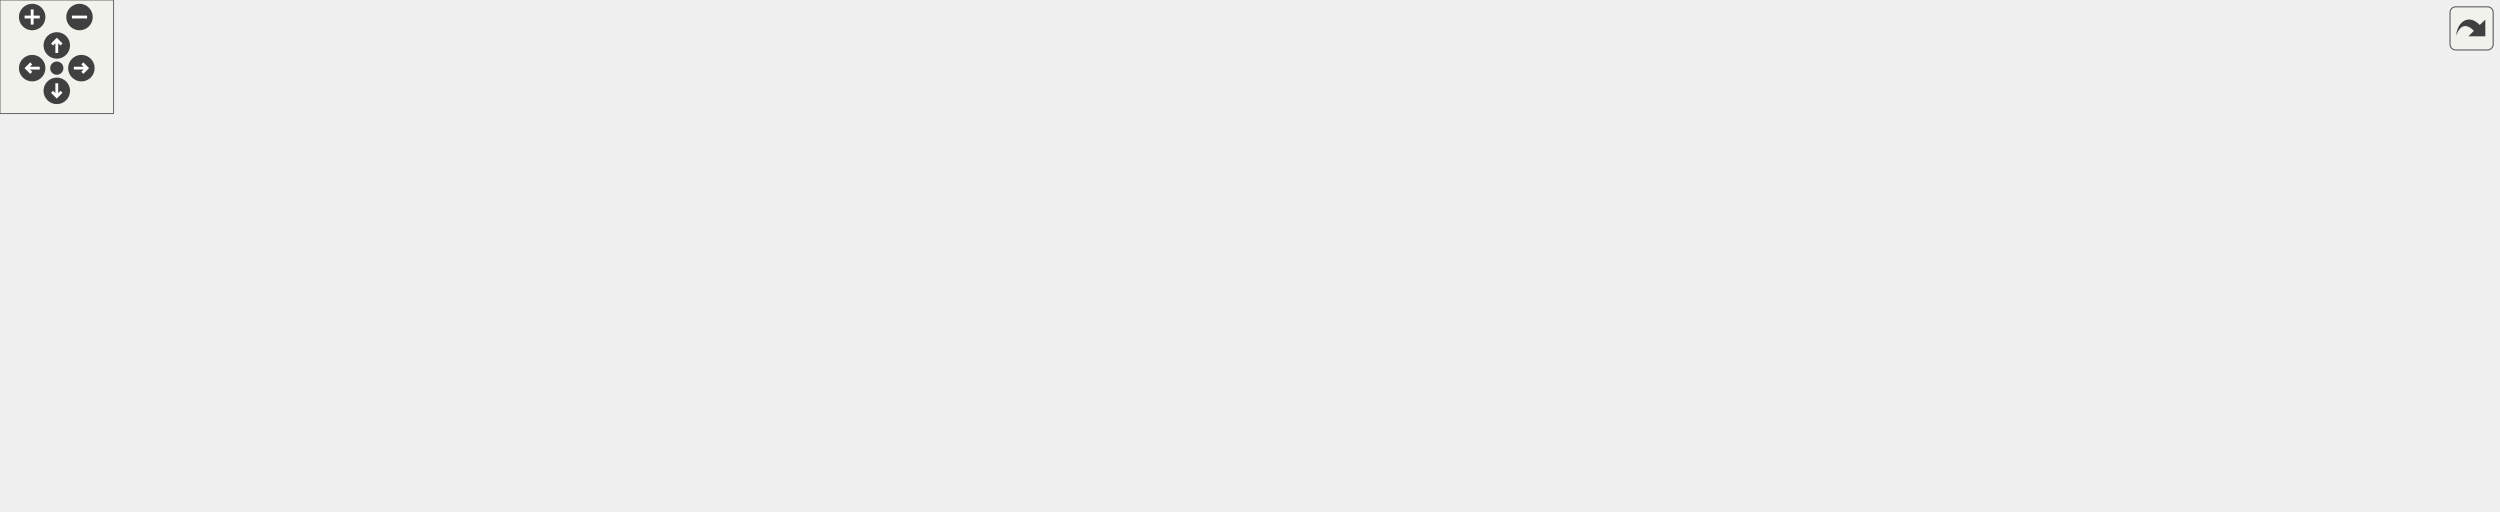
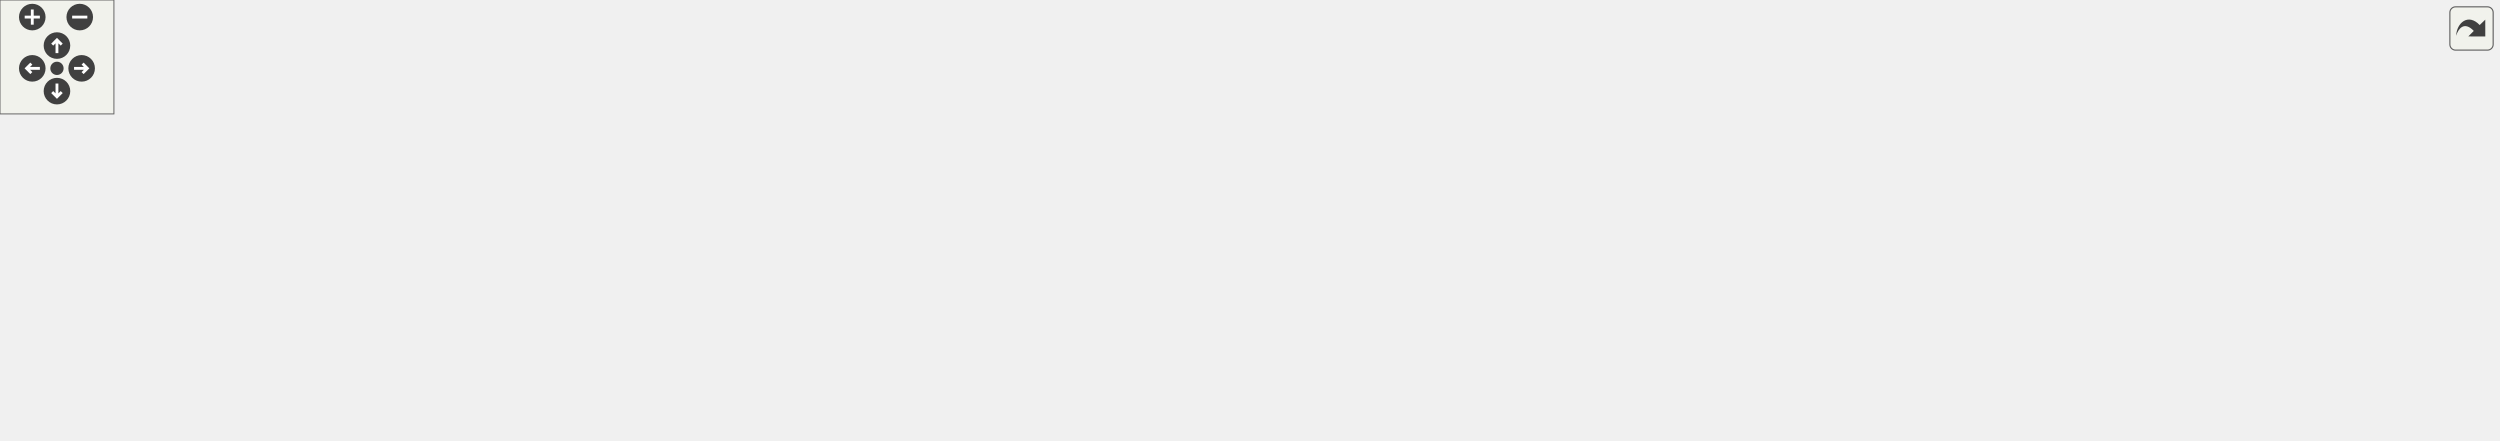
<svg xmlns="http://www.w3.org/2000/svg" xmlns:xlink="http://www.w3.org/1999/xlink" id="main" version="1.1" xml:space="preserve">
  <style type="text/css">
.edge:hover path { stroke: red; }
.edge:hover polygon { stroke: red; fill: red; }
</style>
  <defs>
    <circle id="rim" cx="0" cy="0" r="7" />
    <circle id="rim2" cx="0" cy="0" r="3.5" />
    <g id="zoomPlus">
      <use xlink:href="#rim" fill="#404040">
        <set attributeName="fill" to="#808080" begin="zoomplus.mouseover" end="zoomplus.mouseout" />
      </use>
      <path d="M-4,0h8M0,-4v8" fill="none" stroke="white" stroke-width="1.5" pointer-events="none" />
    </g>
    <g id="zoomMin">
      <use xlink:href="#rim" fill="#404040">
        <set attributeName="fill" to="#808080" begin="zoomminus.mouseover" end="zoomminus.mouseout" />
      </use>
      <path d="M-4,0h8" fill="none" stroke="white" stroke-width="1.5" pointer-events="none" />
    </g>
    <g id="dirArrow">
      <path fill="none" stroke="white" stroke-width="1.5" d="M0,-3.0v7 M-2.5,-0.5L0,-3.0L2.5,-0.5" />
    </g>
    <g id="resetDef">
      <use xlink:href="#rim2" fill="#404040">
        <set attributeName="fill" to="#808080" begin="reset.mouseover" end="reset.mouseout" />
      </use>
    </g>
  </defs>
  <svg id="graph" class="graph">
    <g id="viewport">
      <g id="node1" class="node">
-         <polygon fill="#bfbfbf" stroke="black" points="0.5,-66.5 0.5,-85.5 185.5,-85.5 185.5,-66.5 0.5,-66.5" />
-         <text text-anchor="middle" x="93" y="-73.5" font-family="Helvetica,sans-Serif" font-size="10.00">ConnectionObjectIsTypeIOConnection</text>
+         <polygon fill="#bfbfbf" stroke="black" points="0.5,-54.5 0.5,-73.5 185.5,-73.5 185.5,-54.5 0.5,-54.5" />
+         <text text-anchor="middle" x="93" y="-61.5" font-family="Helvetica,sans-Serif" font-size="10.00">ConnectionObjectIsTypeIOConnection</text>
      </g>
      <g id="node2" class="node">
        <g id="a_node2">
          <a xlink:href="../../d1/dc0/appcontype_8h.html#ac568876f2c5ba2da91a0e62e17e27432" target="_top" xlink:title="Check if there exists already an exclusive owner or listen only connection which produces the input a...">
-             <polygon fill="none" stroke="black" points="240,-128 240,-158 386,-158 386,-128 240,-128" />
-             <text text-anchor="start" x="248" y="-146" font-family="Helvetica,sans-Serif" font-size="10.00">GetExistingProducerMulticast</text>
-             <text text-anchor="middle" x="313" y="-135" font-family="Helvetica,sans-Serif" font-size="10.00">Connection</text>
+             <polygon fill="none" stroke="black" points="240,-109 240,-139 386,-139 386,-109 240,-109" />
+             <text text-anchor="start" x="248" y="-127" font-family="Helvetica,sans-Serif" font-size="10.00">GetExistingProducerMulticast</text>
+             <text text-anchor="middle" x="313" y="-116" font-family="Helvetica,sans-Serif" font-size="10.00">Connection</text>
          </a>
        </g>
      </g>
      <g id="edge1" class="edge">
-         <path fill="none" stroke="midnightblue" d="M135.02,-88.607C171.388,-99.784 224.561,-116.126 263.123,-127.978" />
-         <polygon fill="midnightblue" stroke="midnightblue" points="135.821,-85.192 125.234,-85.6 133.765,-91.883 135.821,-85.192" />
-       </g>
-       <g id="node13" class="node">
-         <g id="a_node13">
+         <path fill="none" stroke="midnightblue" d="M138.302,-76.193C172.666,-85.651 220.473,-98.809 257.236,-108.927" />
+         <polygon fill="midnightblue" stroke="midnightblue" points="139.113,-72.786 128.543,-73.507 137.255,-79.535 139.113,-72.786" />
+       </g>
+       <g id="node11" class="node">
+         <g id="a_node11">
          <a xlink:href="../../d1/dc0/appcontype_8h.html#acda34462cc2d60ebb7b48a633bfe3c49" target="_top" xlink:title="check if there exists an producing multicast exclusive owner or listen only connection that should pr...">
-             <polygon fill="none" stroke="black" points="222,-66.5 222,-85.5 404,-85.5 404,-66.5 222,-66.5" />
-             <text text-anchor="middle" x="313" y="-73.5" font-family="Helvetica,sans-Serif" font-size="10.00">GetNextNonControlMasterConnection</text>
-           </a>
-         </g>
-       </g>
-       <g id="edge13" class="edge">
-         <path fill="none" stroke="midnightblue" d="M195.686,-76C204.395,-76 213.167,-76 221.778,-76" />
-         <polygon fill="midnightblue" stroke="midnightblue" points="195.504,-72.5 185.504,-76 195.504,-79.5 195.504,-72.5" />
-       </g>
-       <g id="node17" class="node">
-         <g id="a_node17">
+             <polygon fill="none" stroke="black" points="222,-54.5 222,-73.5 404,-73.5 404,-54.5 222,-54.5" />
+             <text text-anchor="middle" x="313" y="-61.5" font-family="Helvetica,sans-Serif" font-size="10.00">GetNextNonControlMasterConnection</text>
+           </a>
+         </g>
+       </g>
+       <g id="edge11" class="edge">
+         <path fill="none" stroke="midnightblue" d="M195.686,-64C204.395,-64 213.167,-64 221.778,-64" />
+         <polygon fill="midnightblue" stroke="midnightblue" points="195.504,-60.5 185.504,-64 195.504,-67.5 195.504,-60.5" />
+       </g>
+       <g id="node15" class="node">
+         <g id="a_node15">
          <a xlink:href="../../d2/da3/cipconnectionmanager_8h.html#a2ca3eb3dc7fe805b410d849612720b4c" target="_top" xlink:title="IsConnectedOutputAssembly">
-             <polygon fill="none" stroke="black" points="240.5,-9.5 240.5,-28.5 385.5,-28.5 385.5,-9.5 240.5,-9.5" />
-             <text text-anchor="middle" x="313" y="-16.5" font-family="Helvetica,sans-Serif" font-size="10.00">IsConnectedOutputAssembly</text>
-           </a>
-         </g>
-       </g>
-       <g id="edge19" class="edge">
-         <path fill="none" stroke="midnightblue" d="M140.339,-63.884C180.641,-53.346 238.251,-38.283 275.393,-28.572" />
-         <polygon fill="midnightblue" stroke="midnightblue" points="139.278,-60.544 130.488,-66.46 141.048,-67.316 139.278,-60.544" />
+             <polygon fill="none" stroke="black" points="240.5,-16.5 240.5,-35.5 385.5,-35.5 385.5,-16.5 240.5,-16.5" />
+             <text text-anchor="middle" x="313" y="-23.5" font-family="Helvetica,sans-Serif" font-size="10.00">IsConnectedOutputAssembly</text>
+           </a>
+         </g>
+       </g>
+       <g id="edge17" class="edge">
+         <path fill="none" stroke="midnightblue" d="M158.688,-52.724C190.051,-47.257 227.313,-40.762 257.248,-35.544" />
+         <polygon fill="midnightblue" stroke="midnightblue" points="157.98,-49.295 148.729,-54.46 159.182,-56.191 157.98,-49.295" />
      </g>
      <g id="node3" class="node">
        <g id="a_node3">
          <a xlink:href="../../d1/dbc/appcontype_8c.html#ae76893528b0e064cf220f6eb19ac5bdf" target="_top" xlink:title="Takes an ConnectionObject and searches and returns an Listen Only Connection based on the ConnectionO...">
-             <polygon fill="none" stroke="black" points="465,-190.5 465,-209.5 593,-209.5 593,-190.5 465,-190.5" />
-             <text text-anchor="middle" x="529" y="-197.5" font-family="Helvetica,sans-Serif" font-size="10.00">GetListenOnlyConnection</text>
+             <polygon fill="none" stroke="black" points="463,-152.5 463,-171.5 591,-171.5 591,-152.5 463,-152.5" />
+             <text text-anchor="middle" x="527" y="-159.5" font-family="Helvetica,sans-Serif" font-size="10.00">GetListenOnlyConnection</text>
          </a>
        </g>
      </g>
      <g id="edge2" class="edge">
-         <path fill="none" stroke="midnightblue" d="M370.411,-161.067C392.063,-167.724 417.075,-175.078 440,-181 453.014,-184.362 467.216,-187.609 480.338,-190.439" />
-         <polygon fill="midnightblue" stroke="midnightblue" points="371.306,-157.681 360.719,-158.066 369.235,-164.367 371.306,-157.681" />
+         <path fill="none" stroke="midnightblue" d="M396.206,-138.735C421.96,-143.351 449.691,-148.322 472.881,-152.479" />
+         <polygon fill="midnightblue" stroke="midnightblue" points="396.53,-135.237 386.069,-136.918 395.295,-142.128 396.53,-135.237" />
      </g>
      <g id="node9" class="node">
        <g id="a_node9">
          <a xlink:href="../../df/d03/cipioconnection_8c.html#a5dea6fc1be0ed4ecf5d9e4f932d52106" target="_top" xlink:title="OpenProducingMulticastConnection">
-             <polygon fill="none" stroke="black" points="442.5,-152.5 442.5,-171.5 615.5,-171.5 615.5,-152.5 442.5,-152.5" />
-             <text text-anchor="middle" x="529" y="-159.5" font-family="Helvetica,sans-Serif" font-size="10.00">OpenProducingMulticastConnection</text>
+             <polygon fill="none" stroke="black" points="440.5,-114.5 440.5,-133.5 613.5,-133.5 613.5,-114.5 440.5,-114.5" />
+             <text text-anchor="middle" x="527" y="-121.5" font-family="Helvetica,sans-Serif" font-size="10.00">OpenProducingMulticastConnection</text>
          </a>
        </g>
      </g>
      <g id="edge8" class="edge">
-         <path fill="none" stroke="midnightblue" d="M396.464,-150.322C411.539,-151.66 427.301,-153.059 442.463,-154.406" />
-         <polygon fill="midnightblue" stroke="midnightblue" points="396.423,-146.804 386.152,-149.406 395.804,-153.777 396.423,-146.804" />
-       </g>
-       <g id="node11" class="node">
-         <g id="a_node11">
-           <a xlink:href="../../df/d03/cipioconnection_8c.html#aeb3ea12ff2e504792175536552f0b85a" target="_top" xlink:title="OpenProducingMulticastConnection2">
-             <polygon fill="none" stroke="black" points="440,-114.5 440,-133.5 618,-133.5 618,-114.5 440,-114.5" />
-             <text text-anchor="middle" x="529" y="-121.5" font-family="Helvetica,sans-Serif" font-size="10.00">OpenProducingMulticastConnection2</text>
-           </a>
-         </g>
-       </g>
-       <g id="edge10" class="edge">
-         <path fill="none" stroke="midnightblue" d="M396.388,-135.685C410.614,-134.422 425.455,-133.104 439.828,-131.828" />
-         <polygon fill="midnightblue" stroke="midnightblue" points="395.804,-132.223 386.152,-136.594 396.423,-139.196 395.804,-132.223" />
+         <path fill="none" stroke="midnightblue" d="M396.408,-124C410.776,-124 425.754,-124 440.21,-124" />
+         <polygon fill="midnightblue" stroke="midnightblue" points="396.069,-120.5 386.069,-124 396.069,-127.5 396.069,-120.5" />
      </g>
      <g id="node4" class="node">
        <g id="a_node4">
          <a xlink:href="../../d1/dc0/appcontype_8h.html#ab3a019a2217375c098345317da123323" target="_top" xlink:title="check if for the given connection data received in a forward_open request a suitable connection is av...">
-             <polygon fill="none" stroke="black" points="654.5,-190.5 654.5,-209.5 829.5,-209.5 829.5,-190.5 654.5,-190.5" />
-             <text text-anchor="middle" x="742" y="-197.5" font-family="Helvetica,sans-Serif" font-size="10.00">GetIoConnectionForConnectionData</text>
+             <polygon fill="none" stroke="black" points="650.5,-152.5 650.5,-171.5 825.5,-171.5 825.5,-152.5 650.5,-152.5" />
+             <text text-anchor="middle" x="738" y="-159.5" font-family="Helvetica,sans-Serif" font-size="10.00">GetIoConnectionForConnectionData</text>
          </a>
        </g>
      </g>
      <g id="edge3" class="edge">
-         <path fill="none" stroke="midnightblue" d="M603.097,-200C619.548,-200 637.163,-200 654.116,-200" />
-         <polygon fill="midnightblue" stroke="midnightblue" points="603.021,-196.5 593.021,-200 603.021,-203.5 603.021,-196.5" />
+         <path fill="none" stroke="midnightblue" d="M601.497,-162C617.308,-162 634.16,-162 650.416,-162" />
+         <polygon fill="midnightblue" stroke="midnightblue" points="601.274,-158.5 591.274,-162 601.274,-165.5 601.274,-158.5" />
      </g>
      <g id="node5" class="node">
        <g id="a_node5">
          <a xlink:href="../../de/d45/cipioconnection_8h.html#a43e270b3f9b9f6296b12285c320c95aa" target="_top" xlink:title="Setup all data in order to establish an IO connection. ">
-             <polygon fill="none" stroke="black" points="867.5,-112.5 867.5,-131.5 982.5,-131.5 982.5,-112.5 867.5,-112.5" />
-             <text text-anchor="middle" x="925" y="-119.5" font-family="Helvetica,sans-Serif" font-size="10.00">EstablishIoConnection</text>
+             <polygon fill="none" stroke="black" points="863.5,-95.5 863.5,-114.5 978.5,-114.5 978.5,-95.5 863.5,-95.5" />
+             <text text-anchor="middle" x="921" y="-102.5" font-family="Helvetica,sans-Serif" font-size="10.00">EstablishIoConnection</text>
          </a>
        </g>
      </g>
      <g id="edge4" class="edge">
-         <path fill="none" stroke="midnightblue" d="M810.369,-187.739C817.1,-185.788 823.75,-183.553 830,-181 861.572,-168.105 894.422,-144.837 911.69,-131.704" />
-         <polygon fill="midnightblue" stroke="midnightblue" points="809.233,-184.42 800.486,-190.398 811.052,-191.179 809.233,-184.42" />
+         <path fill="none" stroke="midnightblue" d="M799.532,-150.166C808.471,-148.019 817.521,-145.619 826,-143 851.732,-135.052 880.283,-123.031 899.091,-114.644" />
+         <polygon fill="midnightblue" stroke="midnightblue" points="798.477,-146.817 789.523,-152.481 800.054,-153.637 798.477,-146.817" />
      </g>
      <g id="node6" class="node">
        <g id="a_node6">
          <a xlink:href="../../d2/da3/cipconnectionmanager_8h.html#a5ab0de6894d23e8fe84a6b46797c2212" target="_top" xlink:title="Initialize the data of the connection manager object. ">
-             <polygon fill="none" stroke="black" points="1020.5,-103.5 1020.5,-122.5 1137.5,-122.5 1137.5,-103.5 1020.5,-103.5" />
-             <text text-anchor="middle" x="1079" y="-110.5" font-family="Helvetica,sans-Serif" font-size="10.00">ConnectionManagerInit</text>
+             <polygon fill="none" stroke="black" points="1016.5,-90.5 1016.5,-109.5 1133.5,-109.5 1133.5,-90.5 1016.5,-90.5" />
+             <text text-anchor="middle" x="1075" y="-97.5" font-family="Helvetica,sans-Serif" font-size="10.00">ConnectionManagerInit</text>
          </a>
        </g>
      </g>
      <g id="edge5" class="edge">
-         <path fill="none" stroke="midnightblue" d="M992.843,-118.042C1002.01,-117.499 1011.36,-116.946 1020.34,-116.414" />
-         <polygon fill="midnightblue" stroke="midnightblue" points="992.375,-114.564 982.599,-118.649 992.789,-121.551 992.375,-114.564" />
+         <path fill="none" stroke="midnightblue" d="M988.843,-102.801C998.009,-102.5 1007.36,-102.192 1016.34,-101.897" />
+         <polygon fill="midnightblue" stroke="midnightblue" points="988.479,-99.311 978.599,-103.138 988.709,-106.307 988.479,-99.311" />
      </g>
      <g id="node7" class="node">
        <g id="a_node7">
          <a xlink:href="../../d2/dc9/group__CIP__API.html#ga5d4979945d124e28668b264c3823db1c" target="_top" xlink:title="Initialize and setup the CIP-stack. ">
-             <polygon fill="none" stroke="black" points="1174.5,-81.5 1174.5,-100.5 1245.5,-100.5 1245.5,-81.5 1174.5,-81.5" />
-             <text text-anchor="middle" x="1210" y="-88.5" font-family="Helvetica,sans-Serif" font-size="10.00">CipStackInit</text>
+             <polygon fill="none" stroke="black" points="1170.5,-70.5 1170.5,-89.5 1241.5,-89.5 1241.5,-70.5 1170.5,-70.5" />
+             <text text-anchor="middle" x="1206" y="-77.5" font-family="Helvetica,sans-Serif" font-size="10.00">CipStackInit</text>
          </a>
        </g>
      </g>
      <g id="edge6" class="edge">
-         <path fill="none" stroke="midnightblue" d="M1145.69,-101.797C1155.58,-100.111 1165.42,-98.432 1174.3,-96.917" />
-         <polygon fill="midnightblue" stroke="midnightblue" points="1145.1,-98.347 1135.83,-103.478 1146.28,-105.247 1145.1,-98.347" />
+         <path fill="none" stroke="midnightblue" d="M1143.69,-89.506C1152.89,-88.079 1162,-86.667 1170.27,-85.384" />
+         <polygon fill="midnightblue" stroke="midnightblue" points="1143.05,-86.062 1133.71,-91.053 1144.13,-92.98 1143.05,-86.062" />
      </g>
      <g id="node8" class="node">
        <g id="a_node8">
          <a xlink:href="../../d9/dfb/POSIX_2main_8c.html#ad338a7dbc41dc40bcecd0479377ef207" target="_top" xlink:title="main">
-             <polygon fill="none" stroke="black" points="1282,-81.5 1282,-100.5 1320,-100.5 1320,-81.5 1282,-81.5" />
-             <text text-anchor="middle" x="1301" y="-88.5" font-family="Helvetica,sans-Serif" font-size="10.00">main</text>
+             <polygon fill="none" stroke="black" points="1278,-70.5 1278,-89.5 1316,-89.5 1316,-70.5 1278,-70.5" />
+             <text text-anchor="middle" x="1297" y="-77.5" font-family="Helvetica,sans-Serif" font-size="10.00">main</text>
          </a>
        </g>
      </g>
      <g id="edge7" class="edge">
-         <path fill="none" stroke="midnightblue" d="M1255.91,-91C1265.05,-91 1274.16,-91 1281.71,-91" />
-         <polygon fill="midnightblue" stroke="midnightblue" points="1255.66,-87.5 1245.66,-91 1255.66,-94.5 1255.66,-87.5" />
+         <path fill="none" stroke="midnightblue" d="M1251.91,-80C1261.05,-80 1270.16,-80 1277.71,-80" />
+         <polygon fill="midnightblue" stroke="midnightblue" points="1251.66,-76.5 1241.66,-80 1251.66,-83.5 1251.66,-76.5" />
      </g>
      <g id="node10" class="node">
        <g id="a_node10">
-           <a xlink:href="../../df/d03/cipioconnection_8c.html#a7e2d3b42cbbf6cca784c55d10ba7063e" target="_top" xlink:title="OpenCommunicationChannels1">
-             <polygon fill="none" stroke="black" points="664.5,-152.5 664.5,-171.5 819.5,-171.5 819.5,-152.5 664.5,-152.5" />
-             <text text-anchor="middle" x="742" y="-159.5" font-family="Helvetica,sans-Serif" font-size="10.00">OpenCommunicationChannels1</text>
+           <a xlink:href="../../de/d45/cipioconnection_8h.html#a53b85bce88b582414fc282c95f5626f4" target="_top" xlink:title="Take the data given in the connection object structure and open the necessary communication channels...">
+             <polygon fill="none" stroke="black" points="663.5,-114.5 663.5,-133.5 812.5,-133.5 812.5,-114.5 663.5,-114.5" />
+             <text text-anchor="middle" x="738" y="-121.5" font-family="Helvetica,sans-Serif" font-size="10.00">OpenCommunicationChannels</text>
          </a>
        </g>
      </g>
      <g id="edge9" class="edge">
-         <path fill="none" stroke="midnightblue" d="M625.782,-162C638.651,-162 651.714,-162 664.198,-162" />
-         <polygon fill="midnightblue" stroke="midnightblue" points="625.518,-158.5 615.518,-162 625.518,-165.5 625.518,-158.5" />
+         <path fill="none" stroke="midnightblue" d="M623.707,-124C636.975,-124 650.434,-124 663.22,-124" />
+         <polygon fill="midnightblue" stroke="midnightblue" points="623.611,-120.5 613.611,-124 623.611,-127.5 623.611,-120.5" />
+       </g>
+       <g id="edge10" class="edge">
+         <path fill="none" stroke="midnightblue" d="M822.616,-115.223C836.421,-113.773 850.442,-112.302 863.382,-110.943" />
+         <polygon fill="midnightblue" stroke="midnightblue" points="822.2,-111.747 812.62,-116.272 822.93,-118.709 822.2,-111.747" />
      </g>
      <g id="node12" class="node">
        <g id="a_node12">
-           <a xlink:href="../../de/d45/cipioconnection_8h.html#a53b85bce88b582414fc282c95f5626f4" target="_top" xlink:title="Take the data given in the connection object structure and open the necessary communication channels...">
-             <polygon fill="none" stroke="black" points="667.5,-114.5 667.5,-133.5 816.5,-133.5 816.5,-114.5 667.5,-114.5" />
-             <text text-anchor="middle" x="742" y="-121.5" font-family="Helvetica,sans-Serif" font-size="10.00">OpenCommunicationChannels</text>
-           </a>
-         </g>
-       </g>
-       <g id="edge11" class="edge">
-         <path fill="none" stroke="midnightblue" d="M628.296,-124C641.475,-124 654.804,-124 667.457,-124" />
-         <polygon fill="midnightblue" stroke="midnightblue" points="628.26,-120.5 618.26,-124 628.26,-127.5 628.26,-120.5" />
+           <a xlink:href="../../df/d03/cipioconnection_8c.html#a730b410a0cdbc6a456973c0e51568968" target="_top" xlink:title="CloseIoConnection">
+             <polygon fill="none" stroke="black" points="477,-76.5 477,-95.5 577,-95.5 577,-76.5 477,-76.5" />
+             <text text-anchor="middle" x="527" y="-83.5" font-family="Helvetica,sans-Serif" font-size="10.00">CloseIoConnection</text>
+           </a>
+         </g>
      </g>
      <g id="edge12" class="edge">
-         <path fill="none" stroke="midnightblue" d="M827.018,-123.072C840.693,-122.921 854.567,-122.767 867.382,-122.626" />
-         <polygon fill="midnightblue" stroke="midnightblue" points="826.58,-119.576 816.62,-123.187 826.658,-126.576 826.58,-119.576" />
+         <path fill="none" stroke="midnightblue" d="M414.188,-74.397C435.973,-76.658 458.087,-78.952 476.834,-80.898" />
+         <polygon fill="midnightblue" stroke="midnightblue" points="414.522,-70.913 404.214,-73.362 413.8,-77.876 414.522,-70.913" />
      </g>
      <g id="node14" class="node">
        <g id="a_node14">
-           <a xlink:href="../../df/d03/cipioconnection_8c.html#a730b410a0cdbc6a456973c0e51568968" target="_top" xlink:title="CloseIoConnection">
-             <polygon fill="none" stroke="black" points="479,-76.5 479,-95.5 579,-95.5 579,-76.5 479,-76.5" />
-             <text text-anchor="middle" x="529" y="-83.5" font-family="Helvetica,sans-Serif" font-size="10.00">CloseIoConnection</text>
-           </a>
-         </g>
+           <a xlink:href="../../df/d03/cipioconnection_8c.html#a7e4923f4b027d489d9933b52f6fd7007" target="_top" xlink:title="HandleIoConnectionTimeOut">
+             <polygon fill="none" stroke="black" points="455.5,-38.5 455.5,-57.5 598.5,-57.5 598.5,-38.5 455.5,-38.5" />
+             <text text-anchor="middle" x="527" y="-45.5" font-family="Helvetica,sans-Serif" font-size="10.00">HandleIoConnectionTimeOut</text>
+           </a>
+         </g>
+       </g>
+       <g id="edge15" class="edge">
+         <path fill="none" stroke="midnightblue" d="M414.302,-56.43C428.207,-55.381 442.242,-54.321 455.448,-53.325" />
+         <polygon fill="midnightblue" stroke="midnightblue" points="413.923,-52.949 404.214,-57.191 414.45,-59.929 413.923,-52.949" />
+       </g>
+       <g id="node13" class="node">
+         <g id="a_node13">
+           <a xlink:href="../../df/d03/cipioconnection_8c.html#ab3282f146a3ea91c90cf14c32206ee8c" target="_top" xlink:title="SetIoConnectionCallbacks">
+             <polygon fill="none" stroke="black" points="671.5,-76.5 671.5,-95.5 804.5,-95.5 804.5,-76.5 671.5,-76.5" />
+             <text text-anchor="middle" x="738" y="-83.5" font-family="Helvetica,sans-Serif" font-size="10.00">SetIoConnectionCallbacks</text>
+           </a>
+         </g>
+       </g>
+       <g id="edge13" class="edge">
+         <path fill="none" stroke="midnightblue" d="M587.175,-86C613.401,-86 644.35,-86 671.291,-86" />
+         <polygon fill="midnightblue" stroke="midnightblue" points="587.001,-82.5 577.001,-86 587.001,-89.5 587.001,-82.5" />
      </g>
      <g id="edge14" class="edge">
-         <path fill="none" stroke="midnightblue" d="M414.386,-80.691C436.786,-81.738 459.574,-82.802 478.803,-83.701" />
-         <polygon fill="midnightblue" stroke="midnightblue" points="414.288,-77.183 404.135,-80.212 413.961,-84.175 414.288,-77.183" />
+         <path fill="none" stroke="midnightblue" d="M814.637,-93.94C830.924,-95.65 847.871,-97.428 863.29,-99.047" />
+         <polygon fill="midnightblue" stroke="midnightblue" points="814.912,-90.45 804.601,-92.886 814.181,-97.411 814.912,-90.45" />
+       </g>
+       <g id="edge16" class="edge">
+         <path fill="none" stroke="midnightblue" d="M590.408,-59.347C620.395,-64.799 655.934,-71.261 684.509,-76.456" />
+         <polygon fill="midnightblue" stroke="midnightblue" points="590.935,-55.885 580.47,-57.54 589.682,-62.772 590.935,-55.885" />
      </g>
      <g id="node16" class="node">
        <g id="a_node16">
-           <a xlink:href="../../df/d03/cipioconnection_8c.html#a7e4923f4b027d489d9933b52f6fd7007" target="_top" xlink:title="HandleIoConnectionTimeOut">
-             <polygon fill="none" stroke="black" points="457.5,-38.5 457.5,-57.5 600.5,-57.5 600.5,-38.5 457.5,-38.5" />
-             <text text-anchor="middle" x="529" y="-45.5" font-family="Helvetica,sans-Serif" font-size="10.00">HandleIoConnectionTimeOut</text>
-           </a>
-         </g>
-       </g>
-       <g id="edge17" class="edge">
-         <path fill="none" stroke="midnightblue" d="M396.757,-65.172C416.732,-62.558 437.896,-59.789 457.263,-57.255" />
-         <polygon fill="midnightblue" stroke="midnightblue" points="396.211,-61.714 386.749,-66.481 397.119,-68.654 396.211,-61.714" />
-       </g>
-       <g id="node15" class="node">
-         <g id="a_node15">
-           <a xlink:href="../../df/d03/cipioconnection_8c.html#ab3282f146a3ea91c90cf14c32206ee8c" target="_top" xlink:title="SetIoConnectionCallbacks">
-             <polygon fill="none" stroke="black" points="675.5,-76.5 675.5,-95.5 808.5,-95.5 808.5,-76.5 675.5,-76.5" />
-             <text text-anchor="middle" x="742" y="-83.5" font-family="Helvetica,sans-Serif" font-size="10.00">SetIoConnectionCallbacks</text>
-           </a>
-         </g>
-       </g>
-       <g id="edge15" class="edge">
-         <path fill="none" stroke="midnightblue" d="M589.211,-86C616.006,-86 647.77,-86 675.299,-86" />
-         <polygon fill="midnightblue" stroke="midnightblue" points="589.204,-82.5 579.204,-86 589.204,-89.5 589.204,-82.5" />
-       </g>
-       <g id="edge16" class="edge">
-         <path fill="none" stroke="midnightblue" d="M801.153,-97.566C825.338,-102.377 853.071,-107.893 876.06,-112.465" />
-         <polygon fill="midnightblue" stroke="midnightblue" points="801.52,-94.071 791.029,-95.553 800.155,-100.936 801.52,-94.071" />
+           <a xlink:href="../../df/d2e/cipassembly_8c.html#a67ceeb31f4af6f6d7e6c1825227533cb" target="_top" xlink:title="Implementation of the SetAttributeSingle CIP service for Assembly Objects. Currently only supports At...">
+             <polygon fill="none" stroke="black" points="457.5,-0.5 457.5,-19.5 596.5,-19.5 596.5,-0.5 457.5,-0.5" />
+             <text text-anchor="middle" x="527" y="-7.5" font-family="Helvetica,sans-Serif" font-size="10.00">SetAssemblyAttributeSingle</text>
+           </a>
+         </g>
      </g>
      <g id="edge18" class="edge">
-         <path fill="none" stroke="midnightblue" d="M593.005,-59.347C623.279,-64.799 659.158,-71.261 688.006,-76.456" />
-         <polygon fill="midnightblue" stroke="midnightblue" points="593.434,-55.868 582.972,-57.54 592.193,-62.757 593.434,-55.868" />
+         <path fill="none" stroke="midnightblue" d="M395.91,-19.818C416.149,-18.291 437.624,-16.67 457.17,-15.195" />
+         <polygon fill="midnightblue" stroke="midnightblue" points="395.482,-16.34 385.774,-20.583 396.009,-23.32 395.482,-16.34" />
+       </g>
+       <g id="node17" class="node">
+         <g id="a_node17">
+           <a xlink:href="../../df/d2e/cipassembly_8c.html#a5973ef42110a1bdf6c7699e35e04b7d4" target="_top" xlink:title="Constructor for the assembly object class. ">
+             <polygon fill="none" stroke="black" points="680.5,-2.5 680.5,-21.5 795.5,-21.5 795.5,-2.5 680.5,-2.5" />
+             <text text-anchor="middle" x="738" y="-9.5" font-family="Helvetica,sans-Serif" font-size="10.00">CreateAssemblyClass</text>
+           </a>
+         </g>
+       </g>
+       <g id="edge19" class="edge">
+         <path fill="none" stroke="midnightblue" d="M606.724,-10.753C631.233,-10.988 657.759,-11.242 680.439,-11.459" />
+         <polygon fill="midnightblue" stroke="midnightblue" points="606.757,-7.254 596.724,-10.658 606.69,-14.253 606.757,-7.254" />
      </g>
      <g id="node18" class="node">
        <g id="a_node18">
-           <a xlink:href="../../df/d2e/cipassembly_8c.html#a67ceeb31f4af6f6d7e6c1825227533cb" target="_top" xlink:title="Implementation of the SetAttributeSingle CIP service for Assembly Objects. Currently only supports At...">
-             <polygon fill="none" stroke="black" points="459.5,-0.5 459.5,-19.5 598.5,-19.5 598.5,-0.5 459.5,-0.5" />
-             <text text-anchor="middle" x="529" y="-7.5" font-family="Helvetica,sans-Serif" font-size="10.00">SetAssemblyAttributeSingle</text>
+           <a xlink:href="../../de/df4/cipassembly_8h.html#a4dfbc2c7a8e9e77f05a0a7236210f5b4" target="_top" xlink:title="Setup the Assembly object. ">
+             <polygon fill="none" stroke="black" points="1019.5,-50.5 1019.5,-69.5 1130.5,-69.5 1130.5,-50.5 1019.5,-50.5" />
+             <text text-anchor="middle" x="1075" y="-57.5" font-family="Helvetica,sans-Serif" font-size="10.00">CipAssemblyInitialize</text>
          </a>
        </g>
      </g>
      <g id="edge20" class="edge">
-         <path fill="none" stroke="midnightblue" d="M395.745,-15.562C416.756,-14.678 439.145,-13.737 459.413,-12.884" />
-         <polygon fill="midnightblue" stroke="midnightblue" points="395.4,-12.073 385.556,-15.991 395.695,-19.067 395.4,-12.073" />
+         <path fill="none" stroke="midnightblue" d="M805.586,-22.501C823.863,-25.325 843.688,-28.333 862,-31 915.487,-38.789 976.657,-47.092 1019.5,-52.809" />
+         <polygon fill="midnightblue" stroke="midnightblue" points="806.03,-19.028 795.611,-20.955 804.957,-25.945 806.03,-19.028" />
      </g>
      <g id="node19" class="node">
        <g id="a_node19">
-           <a xlink:href="../../df/d2e/cipassembly_8c.html#a5973ef42110a1bdf6c7699e35e04b7d4" target="_top" xlink:title="Constructor for the assembly object class. ">
-             <polygon fill="none" stroke="black" points="684.5,-1.5 684.5,-20.5 799.5,-20.5 799.5,-1.5 684.5,-1.5" />
-             <text text-anchor="middle" x="742" y="-8.5" font-family="Helvetica,sans-Serif" font-size="10.00">CreateAssemblyClass</text>
-           </a>
-         </g>
+           <a xlink:href="../../d2/dc9/group__CIP__API.html#gae61b613fed863d30428e78b2311bf593" target="_top" xlink:title="Create an instance of an assembly object. ">
+             <polygon fill="none" stroke="black" points="862,-2.5 862,-21.5 980,-21.5 980,-2.5 862,-2.5" />
+             <text text-anchor="middle" x="921" y="-9.5" font-family="Helvetica,sans-Serif" font-size="10.00">CreateAssemblyObject</text>
+           </a>
+         </g>
+       </g>
+       <g id="edge22" class="edge">
+         <path fill="none" stroke="midnightblue" d="M805.825,-12C824.217,-12 844.012,-12 861.87,-12" />
+         <polygon fill="midnightblue" stroke="midnightblue" points="805.773,-8.5 795.773,-12 805.773,-15.5 805.773,-8.5" />
      </g>
      <g id="edge21" class="edge">
-         <path fill="none" stroke="midnightblue" d="M608.76,-10.373C633.908,-10.492 661.225,-10.622 684.468,-10.732" />
-         <polygon fill="midnightblue" stroke="midnightblue" points="608.522,-6.872 598.506,-10.325 608.489,-13.872 608.522,-6.872" />
+         <path fill="none" stroke="midnightblue" d="M1140.87,-70.058C1151.07,-71.639 1161.26,-73.219 1170.41,-74.638" />
+         <polygon fill="midnightblue" stroke="midnightblue" points="1141.13,-66.555 1130.71,-68.482 1140.05,-73.473 1141.13,-66.555" />
      </g>
      <g id="node20" class="node">
        <g id="a_node20">
-           <a xlink:href="../../de/df4/cipassembly_8h.html#a4dfbc2c7a8e9e77f05a0a7236210f5b4" target="_top" xlink:title="Setup the Assembly object. ">
-             <polygon fill="none" stroke="black" points="1023.5,-60.5 1023.5,-79.5 1134.5,-79.5 1134.5,-60.5 1023.5,-60.5" />
-             <text text-anchor="middle" x="1079" y="-67.5" font-family="Helvetica,sans-Serif" font-size="10.00">CipAssemblyInitialize</text>
-           </a>
-         </g>
-       </g>
-       <g id="edge22" class="edge">
-         <path fill="none" stroke="midnightblue" d="M807.387,-22.34C870.24,-33.409 964.798,-50.063 1023.88,-60.469" />
-         <polygon fill="midnightblue" stroke="midnightblue" points="807.651,-18.833 797.196,-20.545 806.437,-25.727 807.651,-18.833" />
-       </g>
-       <g id="node21" class="node">
-         <g id="a_node21">
-           <a xlink:href="../../d2/dc9/group__CIP__API.html#gae61b613fed863d30428e78b2311bf593" target="_top" xlink:title="Create an instance of an assembly object. ">
-             <polygon fill="none" stroke="black" points="866,-1.5 866,-20.5 984,-20.5 984,-1.5 866,-1.5" />
-             <text text-anchor="middle" x="925" y="-8.5" font-family="Helvetica,sans-Serif" font-size="10.00">CreateAssemblyObject</text>
-           </a>
-         </g>
-       </g>
-       <g id="edge24" class="edge">
-         <path fill="none" stroke="midnightblue" d="M809.825,-11C828.217,-11 848.012,-11 865.87,-11" />
-         <polygon fill="midnightblue" stroke="midnightblue" points="809.773,-7.5 799.773,-11 809.773,-14.5 809.773,-7.5" />
+           <a xlink:href="../../d5/dc5/group__CIP__CALLBACK__API.html#gae93106eb1647bff3ad56a7752799d878" target="_top" xlink:title="Callback for the application initialization. ">
+             <polygon fill="none" stroke="black" points="1017,-2.5 1017,-21.5 1133,-21.5 1133,-2.5 1017,-2.5" />
+             <text text-anchor="middle" x="1075" y="-9.5" font-family="Helvetica,sans-Serif" font-size="10.00">ApplicationInitialization</text>
+           </a>
+         </g>
      </g>
      <g id="edge23" class="edge">
-         <path fill="none" stroke="midnightblue" d="M1144.87,-80.561C1155.07,-82.221 1165.26,-83.879 1174.41,-85.37" />
-         <polygon fill="midnightblue" stroke="midnightblue" points="1145.14,-77.058 1134.71,-78.906 1144.02,-83.967 1145.14,-77.058" />
-       </g>
-       <g id="node22" class="node">
-         <g id="a_node22">
-           <a xlink:href="../../d5/dc5/group__CIP__CALLBACK__API.html#gae93106eb1647bff3ad56a7752799d878" target="_top" xlink:title="Callback for the application initialization. ">
-             <polygon fill="none" stroke="black" points="1021,-1.5 1021,-20.5 1137,-20.5 1137,-1.5 1021,-1.5" />
-             <text text-anchor="middle" x="1079" y="-8.5" font-family="Helvetica,sans-Serif" font-size="10.00">ApplicationInitialization</text>
-           </a>
-         </g>
-       </g>
-       <g id="edge25" class="edge">
-         <path fill="none" stroke="midnightblue" d="M994.552,-11C1003.33,-11 1012.25,-11 1020.83,-11" />
-         <polygon fill="midnightblue" stroke="midnightblue" points="994.332,-7.5 984.332,-11 994.332,-14.5 994.332,-7.5" />
+         <path fill="none" stroke="midnightblue" d="M990.552,-12C999.335,-12 1008.25,-12 1016.83,-12" />
+         <polygon fill="midnightblue" stroke="midnightblue" points="990.332,-8.5 980.332,-12 990.332,-15.5 990.332,-8.5" />
      </g>
    </g>
  </svg>
  <g id="navigator" transform="translate(0 0)" fill="#404254">
    <rect fill="#f2f5e9" fill-opacity="0.5" stroke="#606060" stroke-width=".5" x="0" y="0" width="60" height="60" />
    <use id="zoomplus" xlink:href="#zoomPlus" x="17" y="9" />
    <use id="zoomminus" xlink:href="#zoomMin" x="42" y="9" />
    <use id="reset" xlink:href="#resetDef" x="30" y="36" />
    <g id="arrowUp" xlink:href="#dirArrow" transform="translate(30 24)">
      <use xlink:href="#rim" fill="#404040">
        <set attributeName="fill" to="#808080" begin="arrowUp.mouseover" end="arrowUp.mouseout" />
      </use>
      <path fill="none" stroke="white" stroke-width="1.5" d="M0,-3.0v7 M-2.5,-0.5L0,-3.0L2.5,-0.5" />
    </g>
    <g id="arrowRight" xlink:href="#dirArrow" transform="rotate(90) translate(36 -43)">
      <use xlink:href="#rim" fill="#404040">
        <set attributeName="fill" to="#808080" begin="arrowRight.mouseover" end="arrowRight.mouseout" />
      </use>
      <path fill="none" stroke="white" stroke-width="1.5" d="M0,-3.0v7 M-2.5,-0.5L0,-3.0L2.5,-0.5" />
    </g>
    <g id="arrowDown" xlink:href="#dirArrow" transform="rotate(180) translate(-30 -48)">
      <use xlink:href="#rim" fill="#404040">
        <set attributeName="fill" to="#808080" begin="arrowDown.mouseover" end="arrowDown.mouseout" />
      </use>
      <path fill="none" stroke="white" stroke-width="1.5" d="M0,-3.0v7 M-2.5,-0.5L0,-3.0L2.5,-0.5" />
    </g>
    <g id="arrowLeft" xlink:href="#dirArrow" transform="rotate(270) translate(-36 17)">
      <use xlink:href="#rim" fill="#404040">
        <set attributeName="fill" to="#808080" begin="arrowLeft.mouseover" end="arrowLeft.mouseout" />
      </use>
      <path fill="none" stroke="white" stroke-width="1.5" d="M0,-3.0v7 M-2.5,-0.5L0,-3.0L2.5,-0.5" />
    </g>
  </g>
  <svg viewBox="0 0 15 15" width="100%" height="30px" preserveAspectRatio="xMaxYMin meet">
    <g id="arrow_out" transform="scale(0.3 0.3)">
      <a xlink:href="cipconnectionobject_8c_a4c3d0e8258e857f80e5b7111519f7daa_icgraph_org.svg" target="_base">
        <rect id="button" ry="5" rx="5" y="6" x="6" height="38" width="38" fill="#f2f5e9" fill-opacity="0.5" stroke="#606060" stroke-width="1.0" />
        <path id="arrow" d="M 11.5,31.437 C 11.94,20.098 22.043,11.323 32.159,21.979 L 37.069,17.246 C 37.069,17.246 37.088,32 37.088,32 L 22.16,31.978 C 22.16,31.978 26.998,27.14 26.998,27.14 C 18.529,18.264 13.292,25.23 11.5,31.437 z" style="fill:#404040;" />
      </a>
    </g>
  </svg>
</svg>
